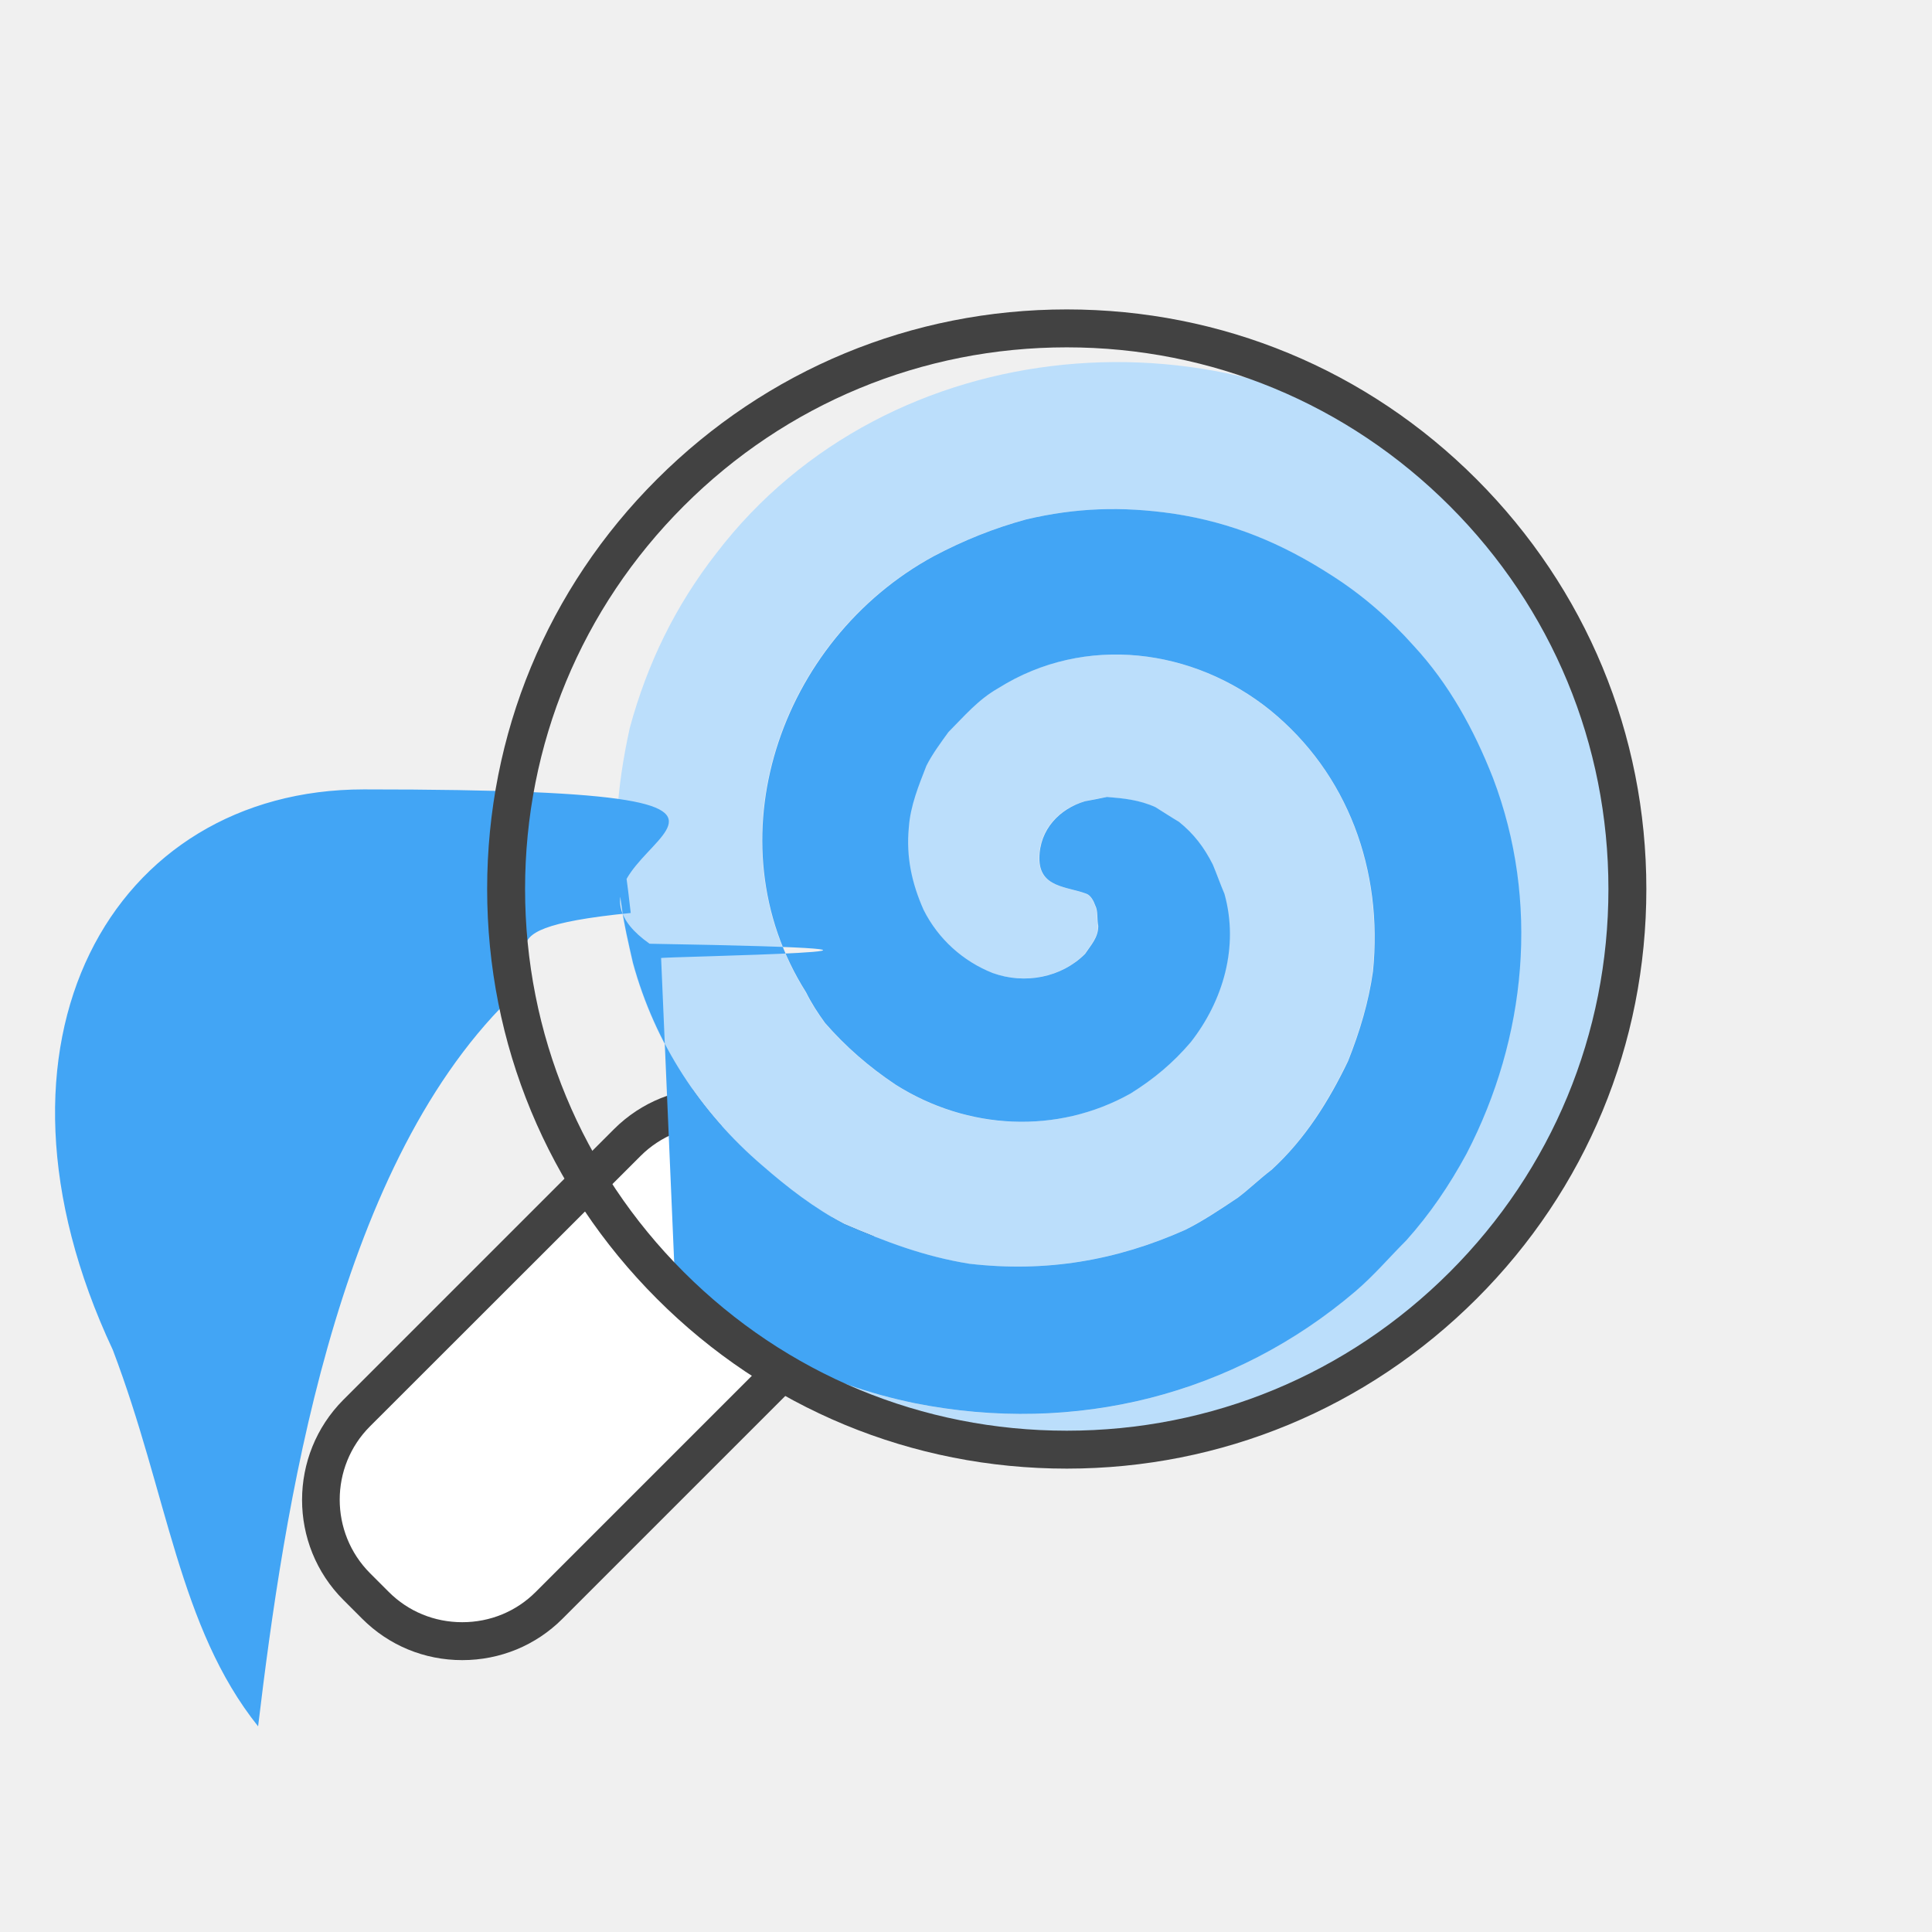
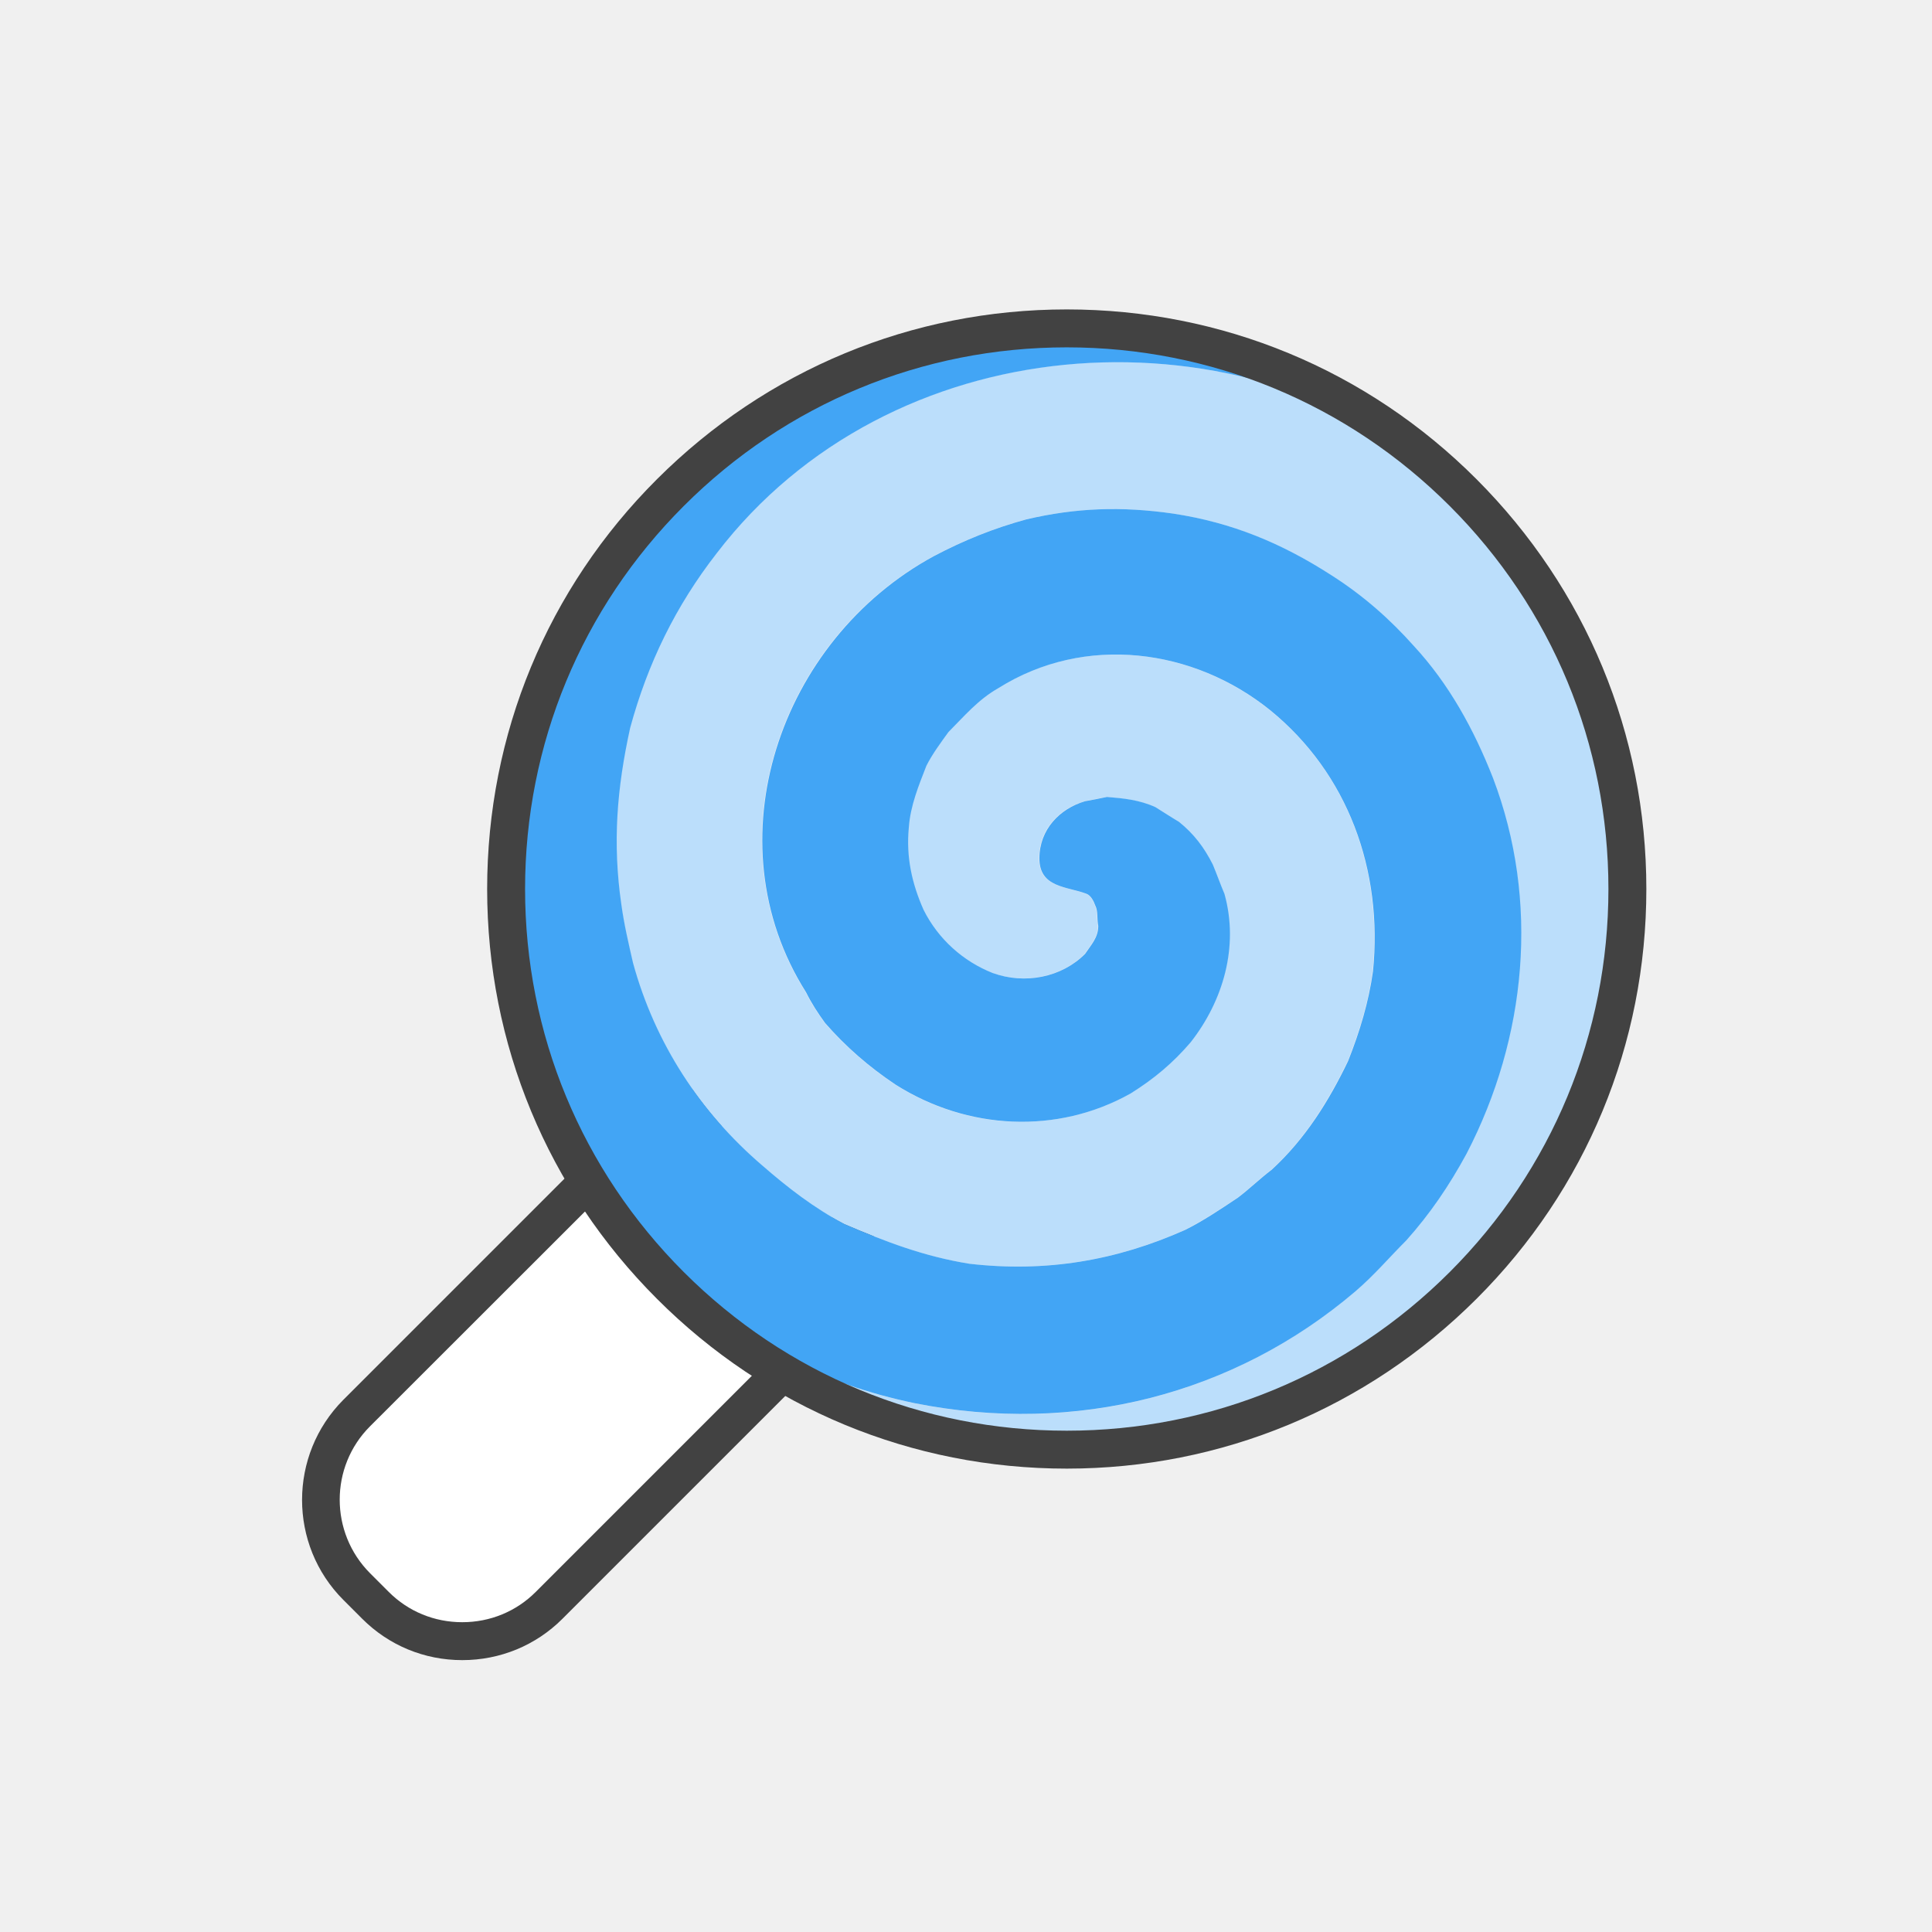
<svg xmlns="http://www.w3.org/2000/svg" class="svg-icon" style="width: 1em; height: 1em;vertical-align: middle;overflow: hidden;" viewBox="0 0 1024 1024" version="1.1">
  <path d="M199.1 850.9l-10-10c-25.3-25.3-25.3-66.6 0-91.9l143.4-143.4c25.3-25.3 66.6-25.3 91.9 0l10 10c25.3 25.3 25.3 66.6 0 91.9L291 850.9c-25.3 25.3-66.6 25.3-91.9 0z" fill="#FFFFFF" />
  <path d="M245 879.9c-20.1 0-38.9-7.8-53-21.9l-10-10c-29.2-29.2-29.2-76.8 0-106.1l143.4-143.4c29.2-29.2 76.8-29.2 106.1 0l10 10c29.2 29.2 29.2 76.8 0 106.1L298.1 858c-14.1 14.1-33 21.9-53.1 21.9z m133.4-283.3c-14.1 0-28.2 5.4-38.9 16.1L196.1 756c-21.4 21.4-21.4 56.3 0 77.8l10 10c10.3 10.3 24.1 16 38.9 16s28.6-5.7 38.9-16l143.4-143.4c21.4-21.4 21.4-56.3 0-77.8l-10-10c-10.8-10.7-24.8-16-38.9-16z" fill="#424242" />
  <path d="M379.7 293.2c-21.8 28-36.6 58.4-45.9 92.6-7 31.9-9.3 60.7-4.7 93.4 1.6 10.9 3.9 21 6.2 31.1 11.7 42.8 35.8 79.4 68.5 107.4 13.2 11.7 27.2 22.6 43.6 31.1 21.8 9.3 42 17.1 66.1 21 40.5 4.7 77.8-1.6 114.4-17.9 9.3-4.7 18.7-10.9 28-17.1 6.2-4.7 11.7-10.1 17.9-14.8 17.9-16.3 30.3-36.6 40.5-57.6 6.2-15.6 10.9-31.1 13.2-47.5 5.4-53.7-13.2-105.1-54.5-138.5-40.5-32.7-98-40.5-144-11.7-10.9 6.2-17.9 14.8-26.5 23.3-3.9 5.4-8.6 11.7-11.7 17.9-3.9 10.1-8.6 21-9.3 32.7-1.6 15.6 1.6 29.6 7.8 43.6 7.8 15.6 21 27.2 36.6 33.5 17.1 6.2 36.6 2.3 49-10.1 3.1-4.7 7-8.6 7-14.8-0.8-3.9 0-7.8-1.6-10.9-0.8-2.3-2.3-5.4-4.7-6.2-10.1-3.9-24.9-3.1-24.9-18.7s10.9-26.5 24.1-30.3c3.9-0.8 7.8-1.6 11.7-2.3 8.6 0.8 17.1 1.6 25.7 5.4 3.9 2.3 8.6 5.4 12.5 7.8 7.8 6.2 13.2 13.2 17.9 22.6 2.3 5.4 3.9 10.1 6.2 15.6 7.8 28-0.8 56.8-17.9 78.6-9.3 10.9-19.5 19.5-31.9 27.2-38.9 21.8-86.4 19.5-124.5-4.7-14-9.3-26.5-20.2-37.4-32.7-3.9-5.4-7-10.1-10.1-16.3-50.6-80.2-14-186.8 67.7-231.1 16.3-8.6 31.9-14.8 49-19.5 26.5-6.2 50.6-7 77.8-3.1 31.1 4.7 57.6 15.6 84 32.7 17.1 10.9 31.1 23.3 43.6 37.4 18.7 20.2 31.9 44.4 42 70 24.9 65.4 17.9 137.7-14 199.2-9.3 17.1-19.5 31.9-31.9 45.9-9.3 9.3-17.1 18.7-27.2 27.2-63.8 54.5-147.9 76.3-233.5 59.1-49-10.1-89.5-31.9-126.8-61.4-0.7-0.3-4.1-3.1-7.9-6.3 54.1 56.9 130.6 92.4 215.3 92.4 164.1 0 297.1-133 297.1-297.1 0-87.3-37.7-165.8-97.6-220.2-113.3-90.9-293.5-77.3-384.9 42.1z" fill="#BBDEFB" />
-   <path d="M357.9 682.3c37.4 29.5 77.8 51.3 126.8 61.4 85.6 17.1 169.6-4.7 233.5-59.1 10.1-8.6 17.9-17.9 27.2-27.2 12.5-14 22.6-28.8 31.9-45.9 31.9-61.5 38.9-133.8 14-199.2-10.1-25.7-23.3-49.8-42-70-12.5-14-26.5-26.5-43.6-37.4-26.5-17.1-52.9-28-84-32.7-27.2-3.9-51.4-3.1-77.8 3.1-17.1 4.7-32.7 10.9-49 19.5-81.7 44.4-118.3 151-67.7 231.1 3.1 6.2 6.2 10.9 10.1 16.3 10.9 12.5 23.3 23.3 37.4 32.7 38.1 24.1 85.6 26.5 124.5 4.7 12.5-7.8 22.6-16.3 31.9-27.2 17.1-21.8 25.7-50.6 17.9-78.6-2.3-5.4-3.9-10.1-6.2-15.6-4.7-9.3-10.1-16.3-17.9-22.6-3.9-2.3-8.6-5.4-12.5-7.8-8.6-3.9-17.1-4.7-25.7-5.4-3.9 0.8-7.8 1.6-11.7 2.3-13.2 3.9-24.1 14.8-24.1 30.3 0 15.6 14.8 14.8 24.9 18.7 2.3 0.8 3.9 3.9 4.7 6.2 1.6 3.1 0.8 7 1.6 10.9 0 6.2-3.9 10.1-7 14.8-12.5 12.5-31.9 16.3-49 10.1-15.6-6.2-28.8-17.9-36.6-33.5-6.2-14-9.3-28-7.8-43.6 0.8-11.7 5.4-22.6 9.3-32.7 3.1-6.2 7.8-12.5 11.7-17.9 8.6-8.6 15.6-17.1 26.5-23.3 45.9-28.8 103.5-21 144 11.7 41.2 33.5 59.9 84.8 54.5 138.5-2.3 16.3-7 31.9-13.2 47.5-10.1 21-22.6 41.2-40.5 57.6-6.2 4.7-11.7 10.1-17.9 14.8-9.3 6.2-18.7 12.5-28 17.1-36.6 16.3-73.9 22.6-114.4 17.9-24.1-3.9-44.4-11.7-66.1-21-16.3-8.6-30.3-19.5-43.6-31.1-32.7-28-56.8-64.6-68.5-107.4-2.3-10.1-4.7-20.2-6.2-31.1-4.7-32.7-2.3-61. 5 4.7-93.4 9.3-34.2 24.1-64.6 45.9-92.6 91.4-119.3 271.6-132.9 385.2-42.1-52.7-47.8-122.7-77-199.5-77-164.1 0-297.1 133-297.1 297.1 0 79.4 31.1 151.5 81.8 204.7 3.5 3.3 6.9 6.1 7.6 6.4z" fill="#42A5F5" />
+   <path d="M357.9 682.3c37.4 29.5 77.8 51.3 126.8 61.4 85.6 17.1 169.6-4.7 233.5-59.1 10.1-8.6 17.9-17.9 27.2-27.2 12.5-14 22.6-28.8 31.9-45.9 31.9-61.5 38.9-133.8 14-199.2-10.1-25.7-23.3-49.8-42-70-12.5-14-26.5-26.5-43.6-37.4-26.5-17.1-52.9-28-84-32.7-27.2-3.9-51.4-3.1-77.8 3.1-17.1 4.7-32.7 10.9-49 19.5-81.7 44.4-118.3 151-67.7 231.1 3.1 6.2 6.2 10.9 10.1 16.3 10.9 12.5 23.3 23.3 37.4 32.7 38.1 24.1 85.6 26.5 124.5 4.7 12.5-7.8 22.6-16.3 31.9-27.2 17.1-21.8 25.7-50.6 17.9-78.6-2.3-5.4-3.9-10.1-6.2-15.6-4.7-9.3-10.1-16.3-17.9-22.6-3.9-2.3-8.6-5.4-12.5-7.8-8.6-3.9-17.1-4.7-25.7-5.4-3.9 0.8-7.8 1.6-11.7 2.3-13.2 3.9-24.1 14.8-24.1 30.3 0 15.6 14.8 14.8 24.9 18.7 2.3 0.8 3.9 3.9 4.7 6.2 1.6 3.1 0.8 7 1.6 10.9 0 6.2-3.9 10.1-7 14.8-12.5 12.5-31.9 16.3-49 10.1-15.6-6.2-28.8-17.9-36.6-33.5-6.2-14-9.3-28-7.8-43.6 0.8-11.7 5.4-22.6 9.3-32.7 3.1-6.2 7.8-12.5 11.7-17.9 8.6-8.6 15.6-17.1 26.5-23.3 45.9-28.8 103.5-21 144 11.7 41.2 33.5 59.9 84.8 54.5 138.5-2.3 16.3-7 31.9-13.2 47.5-10.1 21-22.6 41.2-40.5 57.6-6.2 4.7-11.7 10.1-17.9 14.8-9.3 6.2-18.7 12.5-28 17.1-36.6 16.3-73.9 22.6-114.4 17.9-24.1-3.9-44.4-11.7-66.1-21-16.3-8.6-30.3-19.5-43.6-31.1-32.7-28-56.8-64.6-68.5-107.4-2.3-10.1-4.7-20.2-6.2-31.1-4.7-32.7-2.3-61.5 4.7-93.4 9.3-34.2 24.1-64.6 45.9-92.6 91.4-119.3 271.6-132.9 385.2-42.1-52.7-47.8-122.7-77-199.5-77-164.1 0-297.1 133-297.1 297.1 0 79.4 31.1 151.5 81.8 204.7 3.5 3.3 6.9 6.1 7.6 6.4z" fill="#42A5F5" />
  <path d="M565.4 778.4c-82 0-159.2-31.9-217.2-90-58-58-90-135.1-90-217.2s31.9-159.2 90-217.2 135.1-90 217.2-90 159.2 31.9 217.2 90 90 135.1 90 217.2-31.9 159.2-90 217.2-135.2 90-217.2 90z m0-594.3c-76.7 0-148.8 29.9-203 84.1s-84.1 126.3-84.1 203 29.9 148.8 84.1 203 126.3 84.1 203 84.1 148.8-29.9 203-84.1c54.2-54.2 84.1-126.3 84.1-203s-29.9-148.8-84.1-203c-54.2-54.2-126.3-84.1-203-84.1z" fill="#424242" />
</svg>
